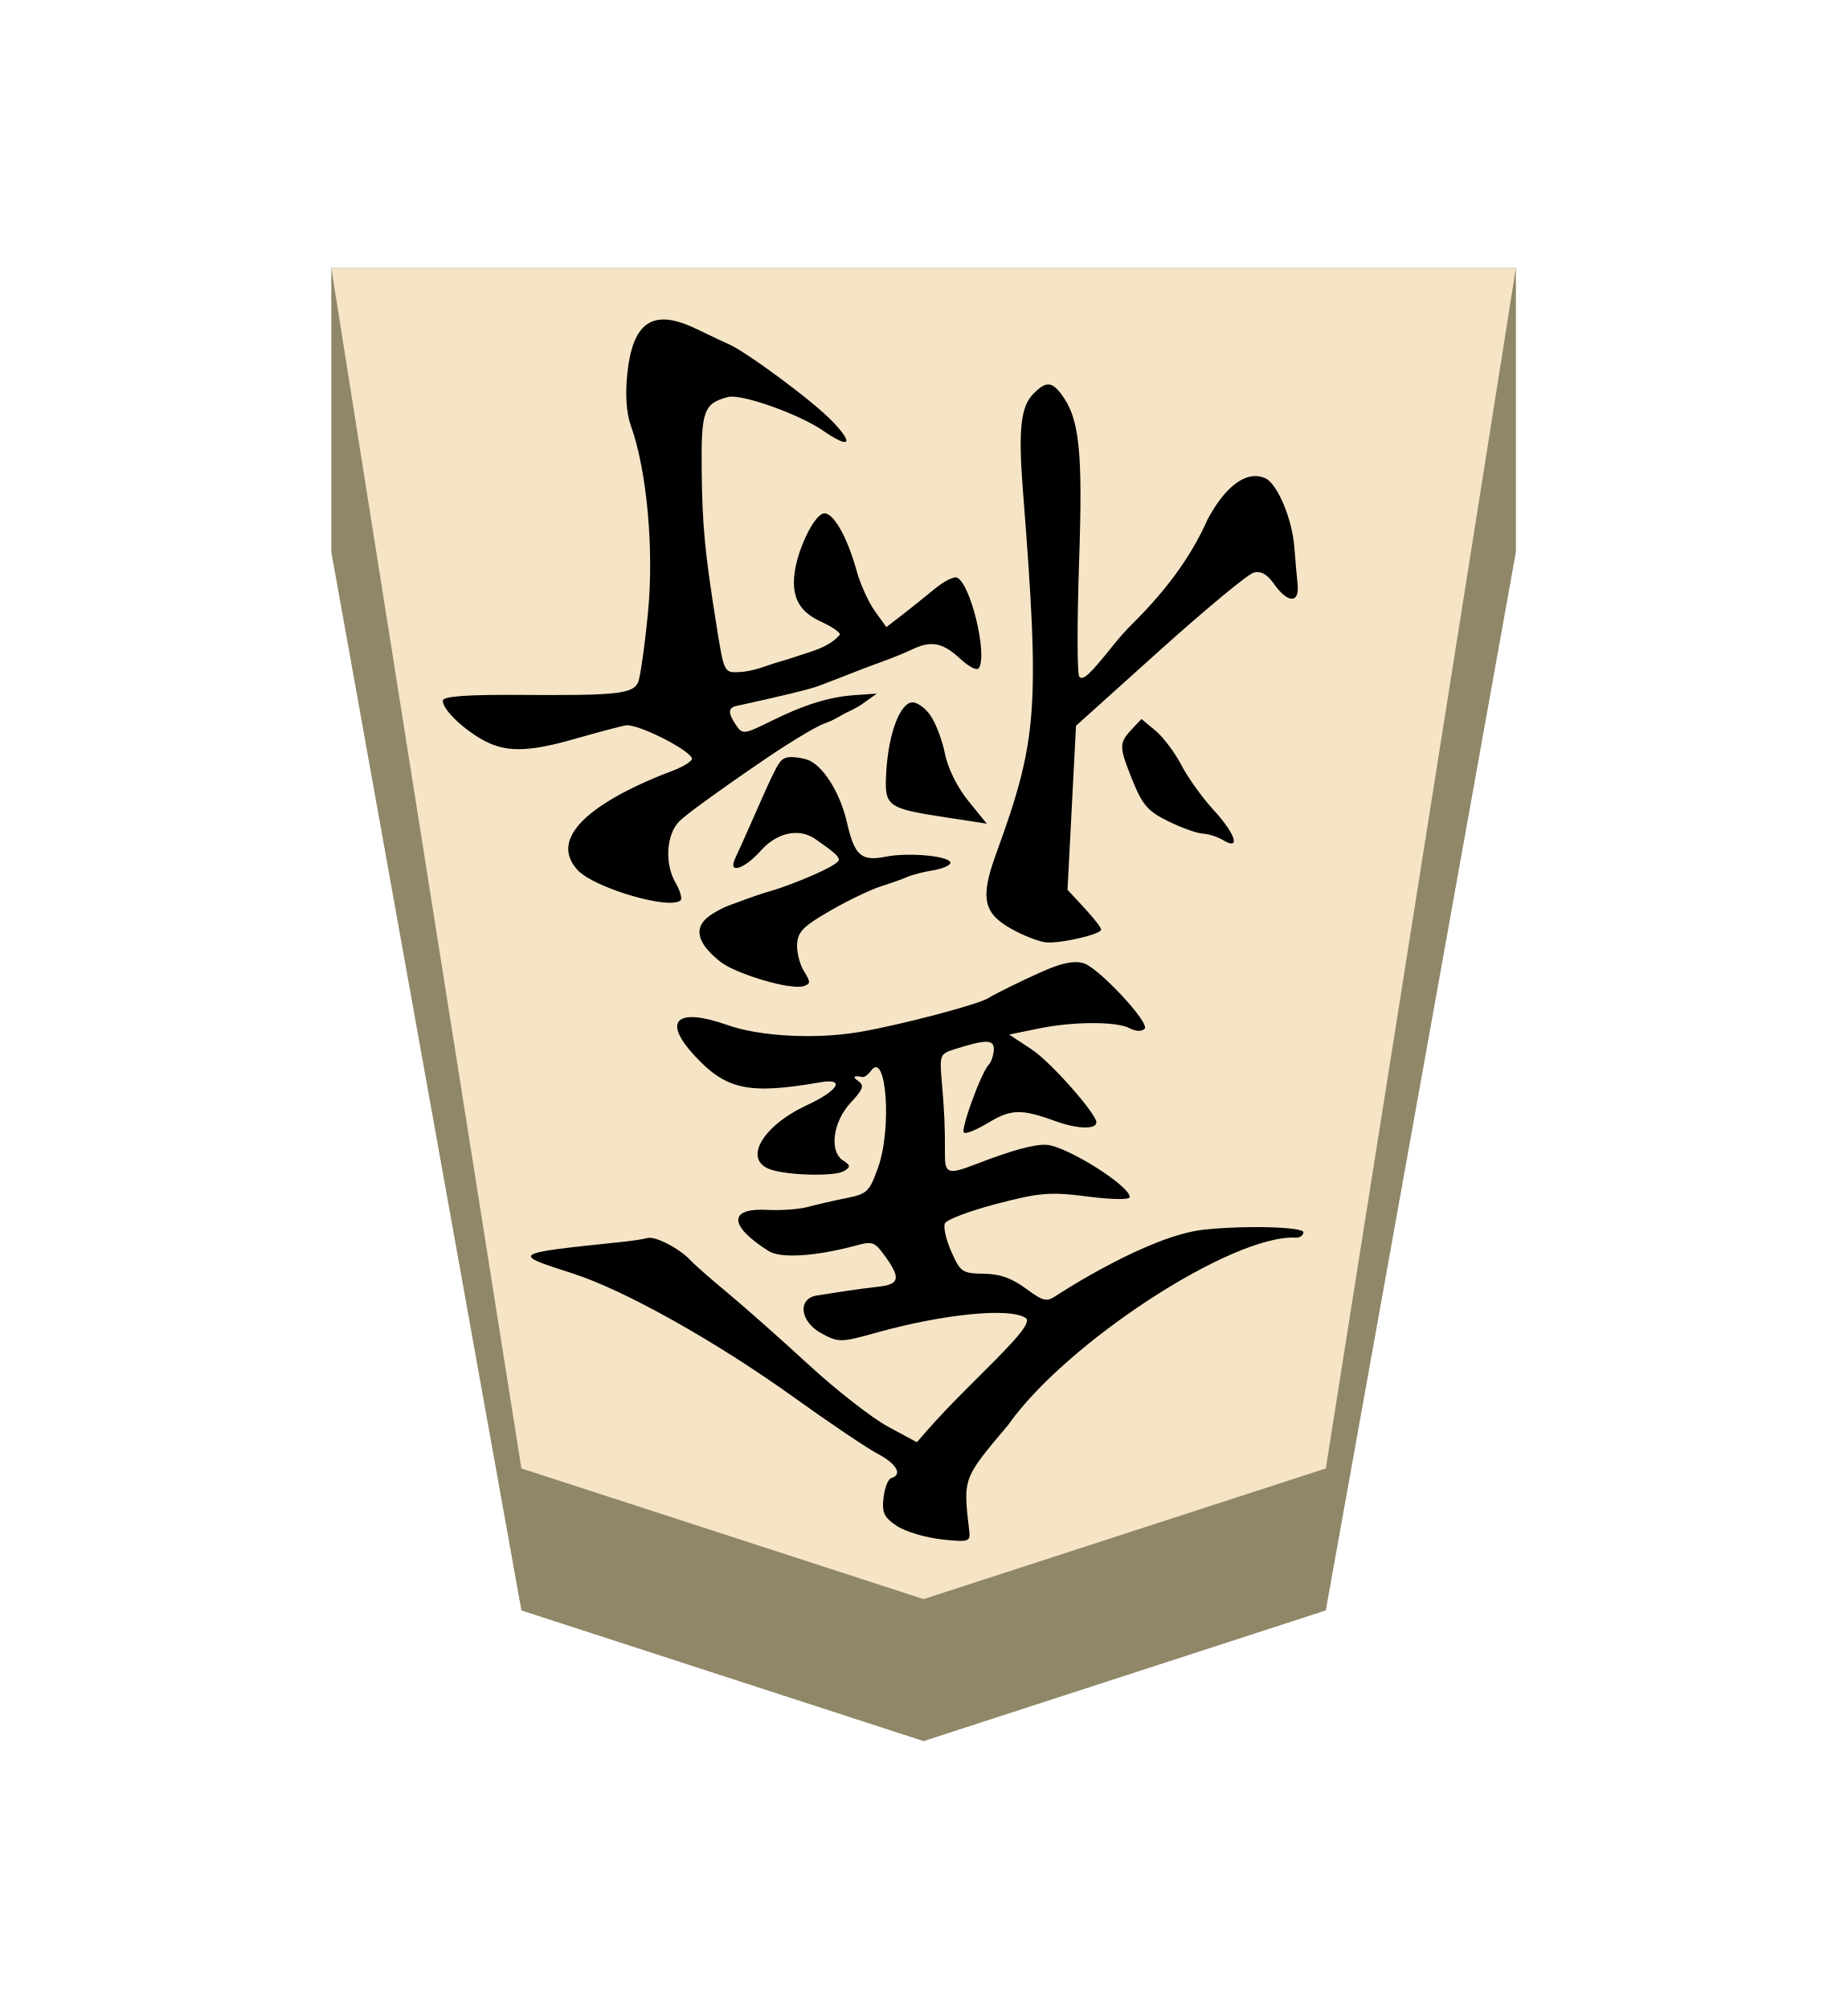
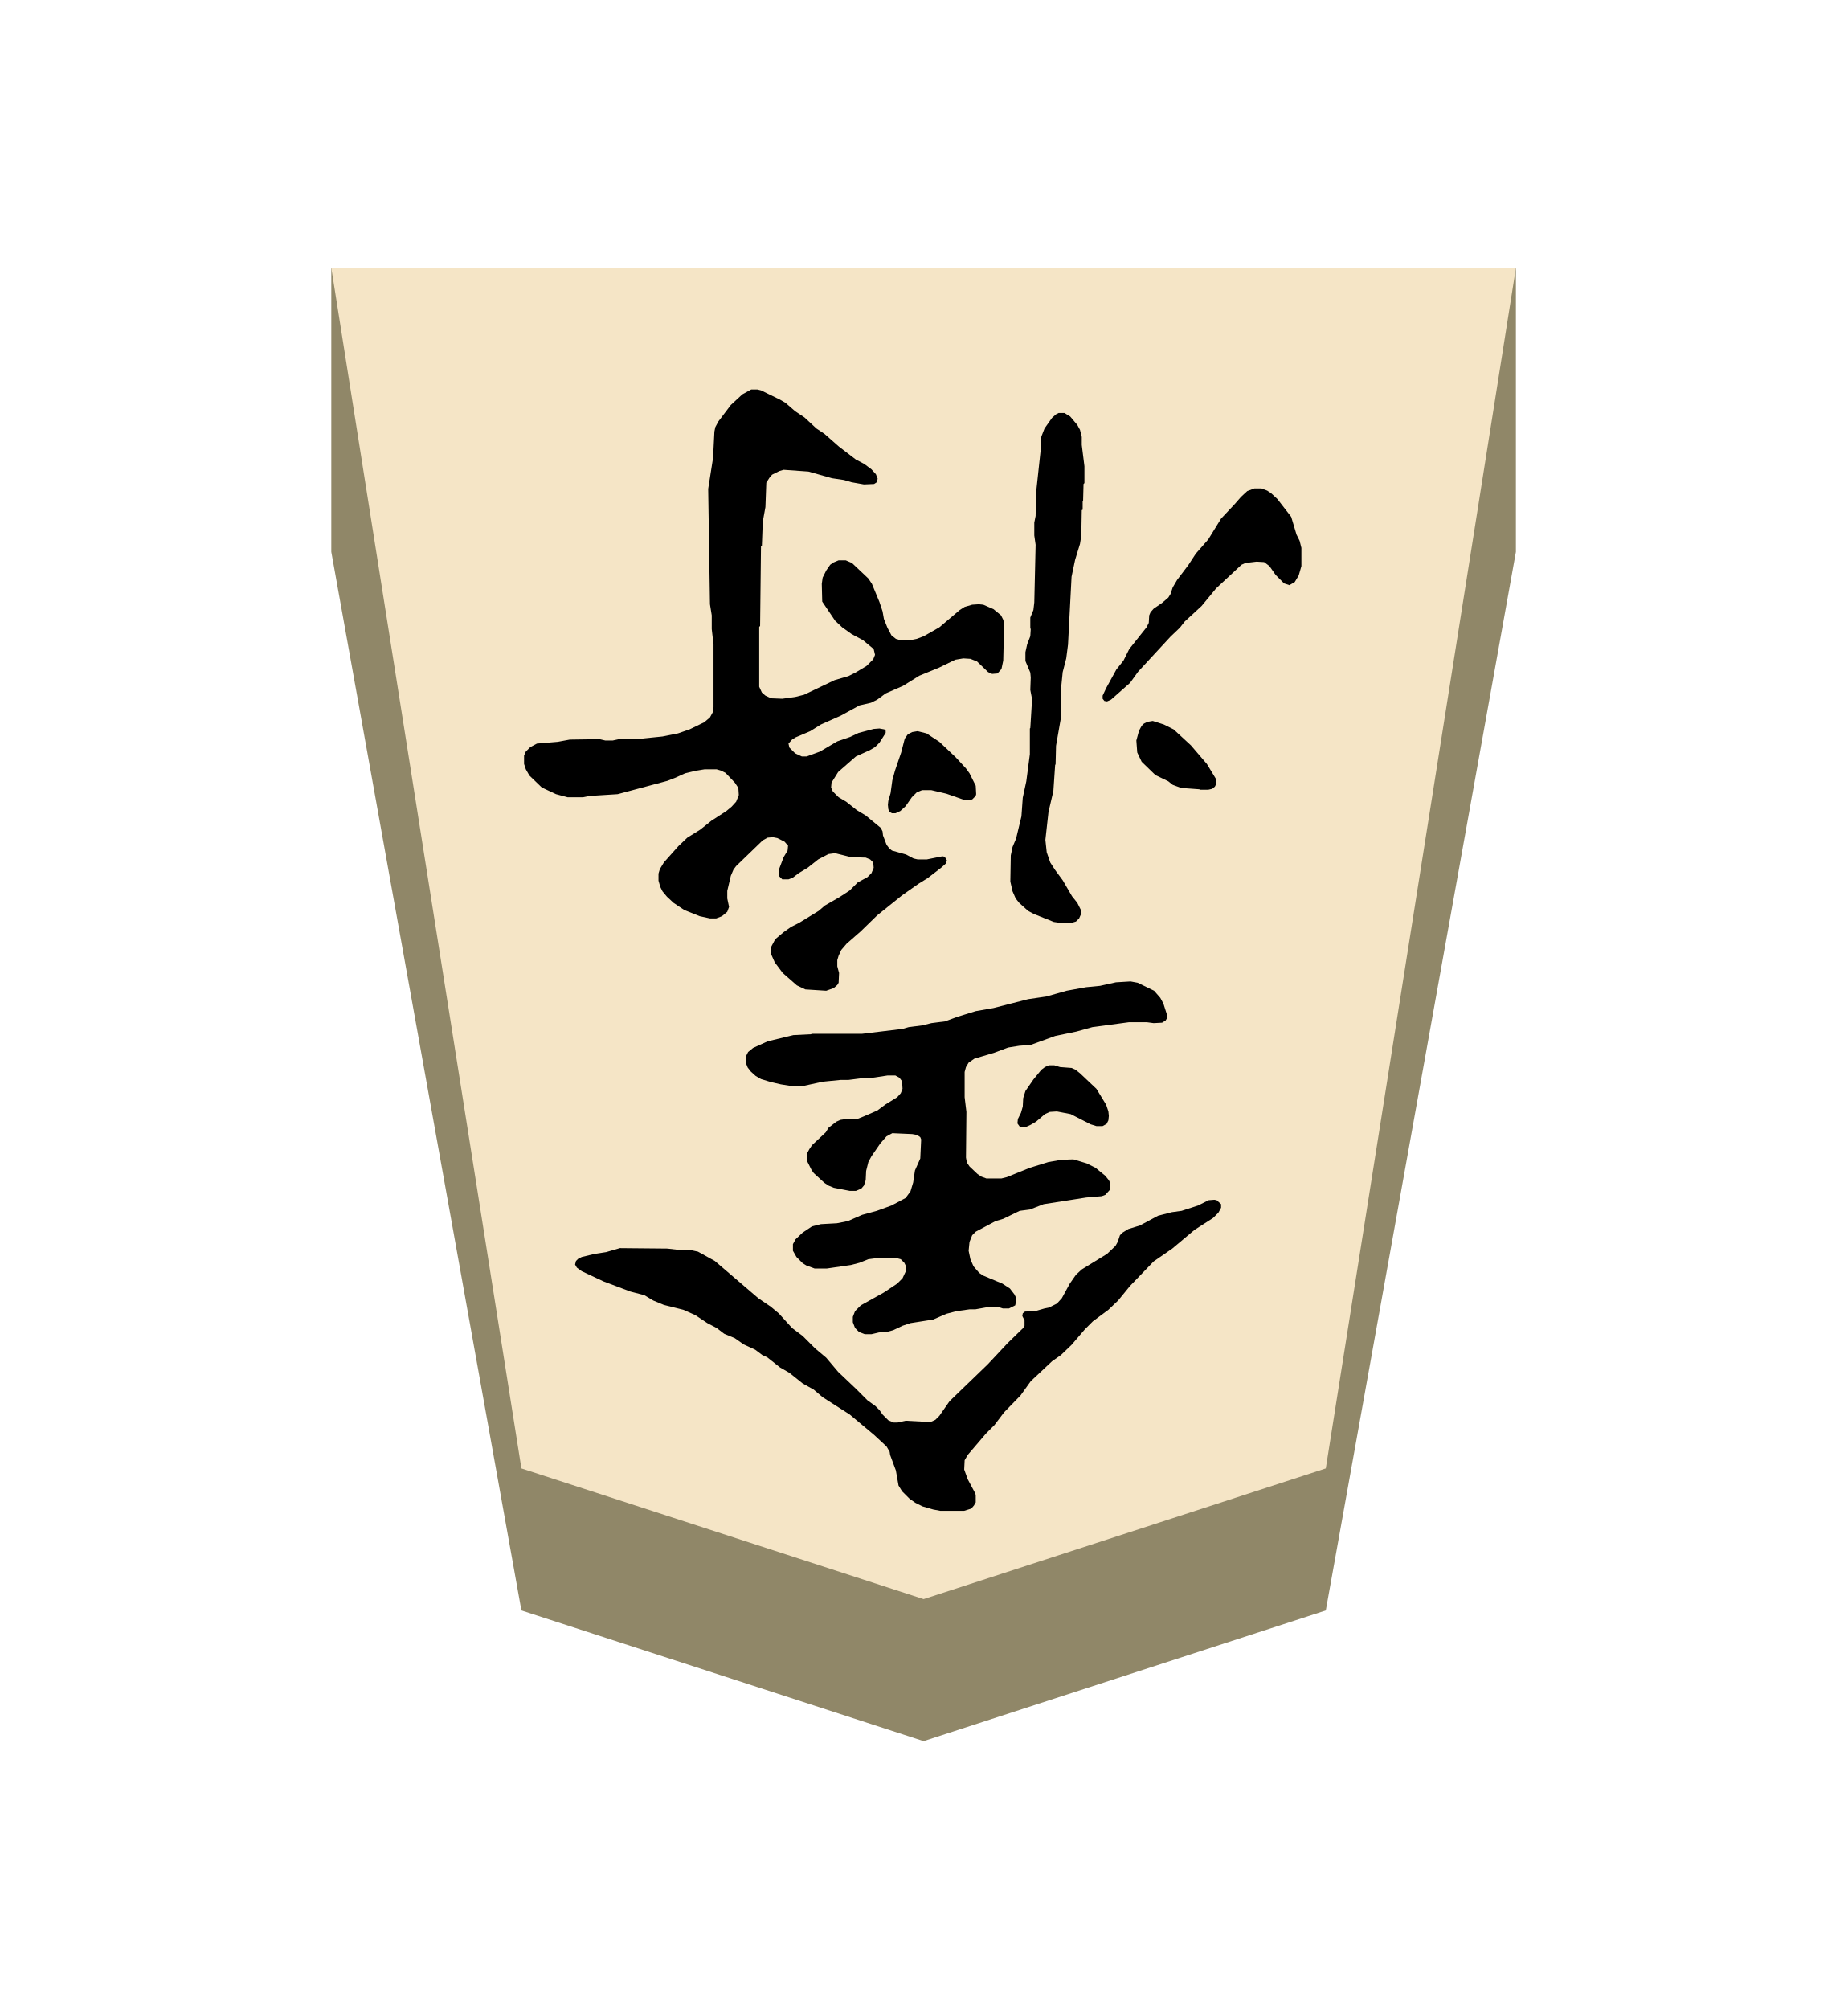
<svg xmlns="http://www.w3.org/2000/svg" viewBox="-1.542 -1.677 41.634 45.274" version="1.1" id="svg1" xml:space="preserve">
  <defs id="defs1" />
  <g id="layer1" transform="translate(-84.72499,-164.64)">
    <path style="fill:#908768;fill-opacity:1;fill-rule:evenodd;stroke:none;stroke-width:0.965;stroke-linecap:round;stroke-linejoin:round;stroke-dasharray:none;stroke-opacity:1;paint-order:stroke fill markers" d="m 90.65,169 v 6.4 l 4.285,23.855 9.065,2.945 9.065,-2.945 L 117.35,175.4 V 169 Z" id="path12" />
    <path style="display:inline;fill:#f5e5c6;fill-opacity:1;fill-rule:evenodd;stroke:none;stroke-width:0.36;stroke-linecap:round;stroke-linejoin:round;paint-order:stroke fill markers" d="M 104,199 94.935,196.055 90.65,169 h 26.7 l -4.285,27.055 z" id="path13-6" />
-     <g transform="rotate(3 102.900 184.000)">
-       <path id="path2" style="display:inline;fill:#000000;stroke-width:0.453" d="m 102.884,171.443 c -0.602,-0.033 -0.655,-0.016 -0.618,0.203 0.207,1.214 0.218,1.175 -0.745,2.448 -1.195,1.91 -4.818,4.558 -6.255,4.558 -0.091,0 -0.166,0.057 -0.166,0.128 0,0.126 1.349,0.09 2.255,-0.059 1.24,-0.205 3.138,-1.586 3.25,-1.668 0.185,-0.136 0.265,-0.136 0.635,0.109 0.369,0.244 0.63,0.324 1.008,0.31 0.481,-0.018 0.525,0.008 0.752,0.454 0.133,0.26 0.214,0.545 0.18,0.632 -0.034,0.088 -0.548,0.314 -1.144,0.503 -0.954,0.303 -1.196,0.335 -2.034,0.271 -0.538,-0.042 -0.951,-0.026 -0.951,0.035 0,0.251 1.495,1.083 1.941,1.08 0.28,-0.002 0.763,-0.162 1.558,-0.518 0.615,-0.275 0.69,-0.255 0.711,0.19 0.03,0.616 0.061,0.943 0.155,1.615 0.084,0.602 0.075,0.632 -0.228,0.748 -0.716,0.272 -0.904,0.281 -0.904,0.039 0,-0.126 0.044,-0.28 0.099,-0.342 0.156,-0.18 0.555,-1.476 0.478,-1.553 -0.038,-0.038 -0.272,0.068 -0.519,0.236 -0.517,0.351 -0.736,0.369 -1.527,0.129 -0.505,-0.153 -0.925,-0.145 -0.925,0.018 0,0.189 1.103,1.311 1.541,1.567 l 0.525,0.308 -0.644,0.168 c -0.783,0.205 -1.762,0.259 -2.064,0.115 -0.132,-0.063 -0.267,-0.062 -0.332,0.004 -0.129,0.129 1.054,1.269 1.417,1.396 0.364,0.128 0.946,-0.227 1.321,-0.419 0.38,-0.205 0.745,-0.414 0.811,-0.465 0.194,-0.15 1.968,-0.718 2.874,-0.92 0.969,-0.216 2.224,-0.216 2.961,9e-4 1.181,0.347 1.489,0.028 0.707,-0.731 -0.751,-0.729 -1.26,-0.808 -2.861,-0.445 -0.565,0.128 -0.41,-0.166 0.28,-0.532 0.997,-0.529 1.383,-1.318 0.73,-1.493 -0.416,-0.111 -1.44,-0.079 -1.636,0.051 -0.157,0.105 -0.153,0.136 0.03,0.243 0.325,0.192 0.27,0.86 -0.109,1.311 -0.261,0.31 -0.288,0.399 -0.15,0.487 0.153,0.097 0.125,0.129 -0.087,0.101 -0.042,-0.006 -0.123,0.062 -0.18,0.15 -0.319,0.494 -0.543,-1.262 -0.276,-2.16 0.168,-0.566 0.214,-0.615 0.686,-0.736 0.278,-0.071 0.662,-0.18 0.853,-0.243 0.191,-0.063 0.603,-0.114 0.915,-0.114 0.878,0 0.838,-0.408 -0.09,-0.926 -0.276,-0.154 -1.064,-0.062 -1.943,0.225 -0.384,0.126 -0.43,0.112 -0.688,-0.211 -0.373,-0.466 -0.35,-0.607 0.111,-0.683 0.214,-0.035 0.551,-0.099 0.749,-0.14 0.198,-0.042 0.481,-0.1 0.629,-0.131 0.447,-0.091 0.361,-0.61 -0.142,-0.849 -0.392,-0.187 -0.451,-0.183 -1.223,0.077 -1.499,0.506 -3.003,0.734 -3.359,0.507 -0.25,-0.159 1.193,-1.5 2.087,-2.641 l 0.22,-0.28 0.671,0.318 c 0.369,0.175 1.204,0.759 1.855,1.298 0.651,0.539 1.506,1.22 1.9,1.514 0.394,0.293 0.789,0.604 0.877,0.691 0.259,0.254 0.828,0.515 0.999,0.457 0.086,-0.029 0.346,-0.083 0.576,-0.119 2.482,-0.39 2.487,-0.393 1.078,-0.764 -1.19,-0.313 -3.304,-1.356 -5.15,-2.539 -0.823,-0.528 -1.699,-1.053 -1.945,-1.166 -0.433,-0.199 -0.583,-0.442 -0.326,-0.527 0.068,-0.023 0.136,-0.225 0.15,-0.45 0.021,-0.34 -0.035,-0.444 -0.334,-0.621 -0.198,-0.117 -0.656,-0.228 -1.018,-0.248 z m 4.121,12.277 c -0.163,-0.017 -0.293,-0.015 -0.363,0.011 -0.159,0.061 -0.158,0.1 0.007,0.336 0.103,0.147 0.187,0.418 0.187,0.602 0,0.278 -0.121,0.414 -0.708,0.793 -0.389,0.252 -0.888,0.524 -1.108,0.606 -0.22,0.082 -0.483,0.191 -0.584,0.243 -0.101,0.052 -0.357,0.133 -0.569,0.179 -0.212,0.046 -0.385,0.131 -0.385,0.188 0,0.154 0.952,0.194 1.468,0.062 0.539,-0.137 0.7,-0.009 0.907,0.724 0.191,0.676 0.624,1.282 0.98,1.371 0.164,0.041 0.369,0.05 0.457,0.019 0.161,-0.057 0.197,-0.131 0.678,-1.401 0.15,-0.395 0.311,-0.813 0.359,-0.928 0.155,-0.371 -0.217,-0.235 -0.572,0.21 -0.326,0.408 -0.819,0.564 -1.21,0.32 -0.39,-0.244 -0.552,-0.352 -0.552,-0.441 0,-0.136 1.062,-0.63 1.483,-0.776 0.42,-0.145 0.665,-0.269 0.874,-0.352 0.209,-0.083 0.47,-0.249 0.578,-0.369 0.24,-0.266 0.109,-0.581 -0.39,-0.935 -0.276,-0.195 -1.05,-0.412 -1.538,-0.464 z m -5.784,1.281 c -0.354,-0.001 -1.211,0.249 -1.211,0.353 0,0.043 0.181,0.253 0.402,0.467 l 0.402,0.39 9.5e-4,1.851 9.5e-4,1.851 -1.793,1.791 c -0.986,0.985 -1.897,1.824 -2.025,1.864 -0.162,0.052 -0.305,-0.019 -0.475,-0.235 -0.329,-0.418 -0.594,-0.408 -0.528,0.02 0.028,0.181 0.082,0.563 0.12,0.849 0.083,0.63 0.457,1.398 0.733,1.504 0.417,0.16 0.871,-0.197 1.244,-0.98 0.347,-0.916 0.898,-1.702 1.554,-2.43 0.101,-0.104 0.292,-0.339 0.423,-0.522 0.503,-0.701 0.641,-0.843 0.732,-0.753 0.051,0.051 0.114,1.21 0.139,2.575 0.046,2.532 0.161,3.246 0.605,3.769 0.233,0.274 0.365,0.264 0.636,-0.048 0.256,-0.295 0.283,-0.838 0.109,-2.162 -0.644,-4.908 -0.629,-5.598 0.173,-8.216 0.308,-1.007 0.223,-1.347 -0.418,-1.667 -0.296,-0.148 -0.667,-0.269 -0.825,-0.27 z m 8.705,0.451 c -0.202,-0.012 -0.355,0.006 -0.414,0.064 -0.041,0.041 0.019,0.217 0.133,0.392 0.272,0.416 0.266,1.077 -0.014,1.388 -0.241,0.269 -1.888,1.535 -2.275,1.809 -0.387,0.274 -0.714,0.496 -0.9,0.573 -0.187,0.077 -0.34,0.191 -0.412,0.234 -0.072,0.042 -0.247,0.123 -0.41,0.253 l -0.296,0.236 0.479,-0.058 c 0.591,-0.071 1.14,-0.275 1.903,-0.704 0.55,-0.31 0.595,-0.317 0.745,-0.119 0.202,0.266 0.207,0.387 0.017,0.438 -0.96,0.262 -1.63,0.462 -1.826,0.547 -0.132,0.057 -0.546,0.243 -0.921,0.413 -0.375,0.17 -0.752,0.311 -1.156,0.527 -0.404,0.217 -0.668,0.183 -1.078,-0.162 -0.198,-0.166 -0.39,-0.253 -0.428,-0.192 -0.191,0.309 0.288,1.915 0.602,2.017 0.073,0.024 0.295,-0.107 0.494,-0.291 0.199,-0.183 0.513,-0.463 0.697,-0.621 l 0.335,-0.287 0.278,0.347 c 0.153,0.191 0.359,0.589 0.458,0.886 0.263,0.787 0.62,1.325 0.826,1.246 0.217,-0.083 0.535,-0.858 0.569,-1.387 0.035,-0.546 -0.16,-0.854 -0.666,-1.052 -0.236,-0.093 -0.429,-0.21 -0.429,-0.262 0.239,-0.315 0.643,-0.416 0.996,-0.561 0.185,-0.077 0.404,-0.14 0.606,-0.226 0.203,-0.086 0.413,-0.154 0.607,-0.175 0.352,-0.038 0.354,-0.035 0.572,0.98 0.358,1.67 0.448,2.274 0.527,3.556 0.081,1.298 0.028,1.469 -0.511,1.64 -0.29,0.092 -1.616,-0.3 -2.172,-0.643 -0.622,-0.383 -0.728,-0.28 -0.214,0.208 0.473,0.449 2.027,1.467 2.418,1.617 0.391,0.15 0.721,0.305 0.96,0.388 0.851,0.293 1.245,-0.055 1.304,-1.151 0.026,-0.48 -0.024,-0.901 -0.139,-1.175 -0.415,-0.987 -0.672,-2.764 -0.607,-4.2 0.034,-0.757 0.098,-1.465 0.14,-1.573 0.105,-0.264 0.472,-0.323 2.579,-0.418 1.246,-0.056 1.795,-0.124 1.795,-0.221 0,-0.186 -0.446,-0.586 -0.922,-0.827 -0.535,-0.27 -1.04,-0.242 -2.076,0.114 -0.492,0.169 -1.008,0.336 -1.146,0.37 -0.24,0.059 -1.394,-0.435 -1.53,-0.655 -0.035,-0.056 0.164,-0.2 0.44,-0.321 0.813,-0.354 2.934,-1.402 2.005,-2.332 -0.287,-0.287 -1.338,-0.594 -1.944,-0.63 z m -12.767,1.998 c -0.109,0.038 0.07,0.347 0.461,0.729 0.267,0.26 0.616,0.698 0.777,0.971 0.161,0.274 0.441,0.609 0.623,0.745 l 0.331,0.247 0.21,-0.249 c 0.27,-0.321 0.265,-0.399 -0.086,-1.153 -0.248,-0.532 -0.38,-0.668 -0.847,-0.868 -0.304,-0.13 -0.66,-0.237 -0.791,-0.237 -0.131,0 -0.342,-0.056 -0.469,-0.124 -0.103,-0.055 -0.171,-0.073 -0.208,-0.06 z m 5.55,0.154 0.444,0.492 c 0.263,0.291 0.5,0.713 0.581,1.036 0.075,0.299 0.244,0.68 0.375,0.847 0.131,0.167 0.326,0.286 0.434,0.265 0.268,-0.051 0.48,-0.732 0.489,-1.565 0.008,-0.817 -0.034,-0.846 -1.428,-0.985 z" transform="rotate(180,104,184.5)" />
-     </g>
+     <g transform="rotate(3 102.900 184.000)" />
  </g>
+   <path id="traced" style="fill:#000000;fill-rule:evenodd" d="M23.35,14.12 23.41,14.13 23.50,14.09 23.93,13.71 24.11,13.46 24.84,12.67 25.05,12.47 25.16,12.33 25.54,11.98 25.87,11.58 26.44,11.05 26.53,11.01 26.78,10.98 26.95,10.99 27.07,11.08 27.21,11.28 27.40,11.47 27.52,11.51 27.64,11.44 27.73,11.29 27.79,11.08 27.79,10.67 27.75,10.51 27.68,10.37 27.56,9.97 27.25,9.57 27.11,9.44 27.02,9.38 26.89,9.33 26.73,9.33 26.57,9.39 26.43,9.52 26.29,9.68 25.98,10.01 25.69,10.48 25.41,10.80 25.24,11.06 24.99,11.39 24.89,11.56 24.84,11.71 24.79,11.79 24.65,11.91 24.46,12.04 24.39,12.12 24.36,12.19 24.35,12.36 24.30,12.46 23.91,12.95 23.78,13.21 23.62,13.41 23.39,13.83 23.31,14.00 23.31,14.07ZM25.84,16.05 25.87,15.99 25.86,15.87 25.66,15.54 25.30,15.12 24.91,14.76 24.69,14.65 24.44,14.57 24.32,14.59 24.24,14.63 24.19,14.68 24.13,14.79 24.07,15.01 24.09,15.28 24.19,15.49 24.50,15.79 24.79,15.93 24.89,16.01 25.08,16.08 25.49,16.11 25.50,16.12 25.69,16.12 25.78,16.10ZM18.56,16.65 18.64,16.65 18.75,16.60 18.87,16.49 19.01,16.29 19.12,16.18 19.24,16.13 19.45,16.13 19.79,16.21 20.19,16.35 20.37,16.34 20.45,16.26 20.46,16.22 20.45,16.03 20.31,15.75 20.23,15.64 20.00,15.39 19.63,15.04 19.34,14.85 19.14,14.80 19.02,14.82 18.92,14.87 18.85,14.97 18.77,15.28 18.63,15.69 18.57,15.91 18.53,16.20 18.48,16.37 18.47,16.46 18.48,16.56 18.51,16.62ZM22.61,19.12 22.71,19.09 22.78,19.02 22.82,18.93 22.82,18.83 22.74,18.67 22.62,18.52 22.41,18.16 22.24,17.93 22.13,17.76 22.05,17.53 22.02,17.25 22.09,16.62 22.20,16.15 22.24,15.56 22.25,15.55 22.26,15.13 22.37,14.50 22.37,14.32 22.38,14.31 22.37,13.87 22.41,13.47 22.49,13.16 22.53,12.85 22.61,11.32 22.69,10.94 22.80,10.58 22.83,10.39 22.84,9.82 22.86,9.81 22.86,9.62 22.87,9.61 22.88,9.23 22.90,9.21 22.90,8.83 22.84,8.35 22.84,8.17 22.80,8.01 22.74,7.90 22.58,7.71 22.45,7.63 22.32,7.63 22.26,7.66 22.17,7.74 22.00,7.98 21.93,8.16 21.91,8.35 21.91,8.50 21.81,9.43 21.80,9.95 21.77,10.10 21.77,10.39 21.80,10.60 21.77,11.90 21.75,12.07 21.68,12.24 21.68,12.48 21.69,12.50 21.68,12.66 21.61,12.84 21.57,13.02 21.57,13.22 21.68,13.48 21.69,13.59 21.68,13.87 21.72,14.08 21.68,14.73 21.67,14.74 21.67,15.32 21.59,15.93 21.51,16.30 21.48,16.72 21.36,17.22 21.28,17.41 21.24,17.60 21.23,18.19 21.28,18.41 21.35,18.57 21.43,18.67 21.63,18.85 21.76,18.92 22.21,19.10 22.35,19.12ZM17.08,20.65 17.25,20.59 17.33,20.52 17.36,20.47 17.37,20.25 17.33,20.10 17.33,19.96 17.36,19.86 17.42,19.73 17.54,19.59 17.86,19.31 18.23,18.95 18.79,18.50 19.16,18.24 19.37,18.11 19.68,17.87 19.78,17.78 19.80,17.71 19.75,17.63 19.70,17.62 19.35,17.69 19.14,17.69 19.05,17.67 18.88,17.58 18.56,17.49 18.50,17.44 18.44,17.36 18.36,17.15 18.35,17.06 18.31,16.98 17.97,16.70 17.77,16.58 17.53,16.39 17.36,16.29 17.23,16.16 17.19,16.07 17.20,15.96 17.35,15.72 17.75,15.37 18.06,15.23 18.18,15.16 18.28,15.06 18.42,14.84 18.42,14.79 18.39,14.76 18.28,14.74 18.15,14.75 17.81,14.84 17.62,14.93 17.33,15.03 16.94,15.26 16.64,15.37 16.53,15.37 16.38,15.30 16.25,15.17 16.23,15.08 16.31,14.99 16.39,14.94 16.72,14.80 16.96,14.65 17.41,14.45 17.83,14.22 18.09,14.16 18.23,14.09 18.42,13.95 18.81,13.78 19.18,13.55 19.62,13.37 19.99,13.19 20.17,13.16 20.33,13.17 20.48,13.23 20.73,13.47 20.82,13.51 20.94,13.50 21.03,13.40 21.07,13.21 21.09,12.37 21.07,12.29 21.02,12.19 20.85,12.05 20.62,11.95 20.52,11.94 20.37,11.95 20.20,12.00 20.09,12.07 19.63,12.46 19.28,12.66 19.12,12.72 18.97,12.75 18.75,12.75 18.65,12.72 18.55,12.64 18.46,12.47 18.38,12.27 18.35,12.10 18.28,11.89 18.11,11.48 18.03,11.36 17.66,11.01 17.52,10.95 17.36,10.95 17.24,11.00 17.17,11.05 17.08,11.18 17.00,11.34 16.98,11.48 16.99,11.88 17.28,12.31 17.44,12.46 17.65,12.61 17.91,12.75 18.15,12.95 18.18,13.08 18.14,13.18 17.99,13.33 17.74,13.48 17.58,13.56 17.27,13.65 16.58,13.98 16.38,14.03 16.09,14.07 15.84,14.06 15.71,14.00 15.63,13.93 15.57,13.80 15.57,12.45 15.59,12.43 15.61,10.63 15.63,10.62 15.65,10.08 15.71,9.75 15.73,9.20 15.80,9.09 15.86,9.02 16.02,8.94 16.12,8.91 16.68,8.95 17.21,9.10 17.48,9.14 17.65,9.19 17.93,9.24 18.16,9.23 18.22,9.19 18.24,9.11 18.20,9.01 18.10,8.90 17.94,8.78 17.75,8.68 17.37,8.39 17.04,8.10 16.86,7.98 16.59,7.73 16.38,7.59 16.16,7.40 16.04,7.33 15.61,7.12 15.53,7.10 15.39,7.10 15.19,7.21 14.93,7.45 14.65,7.82 14.58,7.95 14.56,8.05 14.53,8.64 14.42,9.34 14.46,11.94 14.50,12.19 14.50,12.50 14.54,12.85 14.54,14.26 14.52,14.38 14.46,14.49 14.33,14.60 14.00,14.76 13.74,14.85 13.39,14.92 12.80,14.98 12.41,14.98 12.27,15.01 12.10,15.01 11.97,14.98 11.30,14.99 11.03,15.04 10.56,15.08 10.41,15.16 10.31,15.26 10.27,15.35 10.27,15.54 10.31,15.66 10.39,15.80 10.67,16.07 10.99,16.22 11.25,16.29 11.60,16.29 11.75,16.26 12.38,16.22 13.50,15.92 13.68,15.85 13.90,15.75 14.15,15.69 14.34,15.66 14.61,15.66 14.71,15.69 14.81,15.74 15.02,15.96 15.10,16.08 15.11,16.24 15.05,16.39 14.95,16.50 14.83,16.60 14.49,16.82 14.24,17.02 13.95,17.20 13.75,17.39 13.42,17.76 13.33,17.91 13.30,18.01 13.30,18.17 13.34,18.31 13.39,18.41 13.49,18.53 13.64,18.67 13.88,18.83 14.23,18.97 14.46,19.02 14.60,19.02 14.73,18.97 14.85,18.87 14.89,18.76 14.85,18.57 14.85,18.40 14.93,18.06 14.99,17.92 15.05,17.84 15.65,17.26 15.76,17.20 15.88,17.19 15.98,17.21 16.14,17.29 16.22,17.38 16.21,17.49 16.12,17.64 16.01,17.93 16.01,18.06 16.09,18.14 16.23,18.14 16.33,18.10 16.46,18.00 16.66,17.88 16.90,17.69 17.13,17.57 17.28,17.55 17.64,17.64 17.97,17.65 18.07,17.69 18.14,17.76 18.15,17.88 18.10,18.00 18.01,18.09 17.79,18.21 17.61,18.39 17.38,18.54 17.05,18.73 16.91,18.85 16.47,19.12 16.29,19.21 16.12,19.33 15.93,19.49 15.84,19.66 15.83,19.72 15.84,19.83 15.92,20.01 16.10,20.25 16.42,20.53 16.61,20.62ZM21.39,23.64 21.44,23.71 21.56,23.73 21.69,23.67 21.81,23.60 22.01,23.43 22.12,23.38 22.28,23.37 22.59,23.43 23.04,23.66 23.17,23.70 23.31,23.70 23.40,23.65 23.44,23.57 23.45,23.47 23.44,23.37 23.39,23.22 23.17,22.86 22.80,22.51 22.70,22.43 22.61,22.39 22.35,22.37 22.22,22.33 22.10,22.33 22.01,22.37 21.93,22.43 21.75,22.65 21.57,22.91 21.52,23.07 21.51,23.26 21.47,23.40 21.40,23.54ZM17.82,28.34 17.95,28.39 18.10,28.39 18.27,28.35 18.44,28.34 18.59,28.30 18.80,28.20 18.98,28.14 19.49,28.06 19.79,27.93 20.02,27.87 20.31,27.83 20.44,27.83 20.72,27.78 20.97,27.78 21.06,27.81 21.20,27.81 21.34,27.74 21.36,27.64 21.35,27.55 21.32,27.49 21.22,27.36 21.05,27.25 20.62,27.07 20.53,27.01 20.40,26.86 20.33,26.70 20.29,26.51 20.31,26.31 20.37,26.16 20.45,26.08 20.90,25.84 21.07,25.79 21.44,25.61 21.67,25.58 21.98,25.46 22.94,25.31 23.29,25.28 23.37,25.25 23.47,25.14 23.48,24.98 23.45,24.92 23.37,24.82 23.15,24.64 22.95,24.54 22.65,24.45 22.38,24.46 22.09,24.51 21.67,24.64 21.15,24.85 21.03,24.88 20.69,24.88 20.58,24.84 20.49,24.78 20.31,24.61 20.25,24.52 20.23,24.41 20.24,23.38 20.20,23.05 20.20,22.48 20.23,22.37 20.29,22.27 20.42,22.18 20.86,22.05 21.18,21.93 21.43,21.89 21.69,21.87 22.24,21.67 22.72,21.57 23.08,21.47 23.90,21.36 24.31,21.36 24.46,21.38 24.65,21.37 24.73,21.32 24.76,21.27 24.76,21.19 24.68,20.94 24.61,20.81 24.47,20.65 24.10,20.47 23.94,20.44 23.61,20.46 23.25,20.54 22.94,20.57 22.50,20.65 22.04,20.78 21.63,20.84 20.85,21.04 20.45,21.11 20.03,21.24 19.76,21.34 19.45,21.38 19.25,21.43 18.94,21.47 18.80,21.51 17.89,21.62 16.75,21.62 16.74,21.63 16.34,21.65 15.76,21.79 15.43,21.94 15.32,22.03 15.27,22.13 15.27,22.28 15.31,22.38 15.38,22.47 15.49,22.57 15.61,22.64 15.84,22.71 16.06,22.76 16.25,22.79 16.59,22.79 17.00,22.70 17.40,22.66 17.58,22.66 17.97,22.61 18.13,22.61 18.46,22.56 18.64,22.56 18.73,22.61 18.79,22.69 18.80,22.86 18.76,22.96 18.68,23.05 18.42,23.21 18.23,23.35 17.93,23.48 17.78,23.54 17.53,23.54 17.40,23.56 17.31,23.60 17.13,23.74 17.07,23.84 16.76,24.13 16.70,24.22 16.64,24.33 16.64,24.47 16.75,24.69 16.80,24.76 17.04,24.98 17.13,25.04 17.25,25.09 17.61,25.16 17.75,25.16 17.87,25.11 17.93,25.04 17.97,24.92 17.98,24.71 18.03,24.51 18.10,24.38 18.30,24.09 18.44,23.93 18.57,23.86 19.02,23.88 19.13,23.90 19.20,23.95 19.22,24.00 19.20,24.43 19.08,24.70 19.04,24.97 18.98,25.17 18.87,25.32 18.55,25.49 18.22,25.61 17.89,25.70 17.57,25.84 17.32,25.89 16.96,25.91 16.76,25.96 16.55,26.10 16.39,26.25 16.33,26.36 16.33,26.51 16.41,26.65 16.55,26.79 16.63,26.84 16.82,26.91 17.09,26.91 17.64,26.83 17.83,26.78 18.03,26.70 18.26,26.67 18.65,26.67 18.76,26.70 18.84,26.78 18.87,26.84 18.87,26.98 18.80,27.13 18.68,27.25 18.38,27.45 17.86,27.74 17.73,27.87 17.68,28.00 17.68,28.12 17.73,28.25ZM25.98,25.46 25.88,25.37 25.83,25.36 25.70,25.37 25.46,25.49 25.09,25.61 24.87,25.64 24.56,25.72 24.15,25.94 23.89,26.02 23.76,26.10 23.70,26.16 23.65,26.31 23.60,26.40 23.41,26.58 22.84,26.93 22.71,27.05 22.57,27.25 22.39,27.58 22.28,27.70 22.10,27.79 22.00,27.81 21.79,27.87 21.56,27.88 21.51,27.92 21.50,27.98 21.55,28.08 21.55,28.20 21.52,28.25 21.17,28.59 20.72,29.07 19.86,29.90 19.63,30.23 19.54,30.32 19.43,30.37 18.87,30.34 18.69,30.38 18.60,30.38 18.48,30.33 18.35,30.20 18.28,30.10 18.19,30.01 18.01,29.88 17.75,29.62 17.35,29.24 17.08,28.92 16.83,28.71 16.55,28.43 16.31,28.25 16.01,27.92 15.83,27.77 15.55,27.58 14.57,26.74 14.19,26.53 14.01,26.49 13.76,26.49 13.50,26.46 12.43,26.45 12.12,26.54 11.86,26.58 11.57,26.65 11.49,26.69 11.44,26.74 11.42,26.82 11.46,26.89 11.57,26.97 12.06,27.20 12.67,27.43 12.98,27.51 13.18,27.63 13.42,27.73 13.86,27.84 14.13,27.96 14.40,28.14 14.61,28.25 14.78,28.38 15.02,28.48 15.22,28.62 15.48,28.74 15.64,28.86 15.75,28.91 16.04,29.14 16.25,29.26 16.55,29.50 16.80,29.64 17.00,29.81 17.61,30.20 18.16,30.66 18.44,30.92 18.51,31.04 18.52,31.11 18.65,31.46 18.71,31.80 18.79,31.93 18.96,32.10 19.09,32.19 19.25,32.27 19.49,32.34 19.65,32.37 20.19,32.37 20.35,32.32 20.41,32.25 20.45,32.18 20.45,32.01 20.42,31.94 20.27,31.66 20.19,31.44 20.20,31.23 20.27,31.11 20.68,30.63 20.87,30.44 21.09,30.15 21.46,29.77 21.69,29.45 22.17,29.00 22.37,28.86 22.61,28.63 22.91,28.28 23.09,28.10 23.44,27.84 23.66,27.63 23.93,27.30 24.46,26.75 24.88,26.46 25.38,26.04 25.80,25.77 25.92,25.65 25.98,25.54Z" />
</svg>
